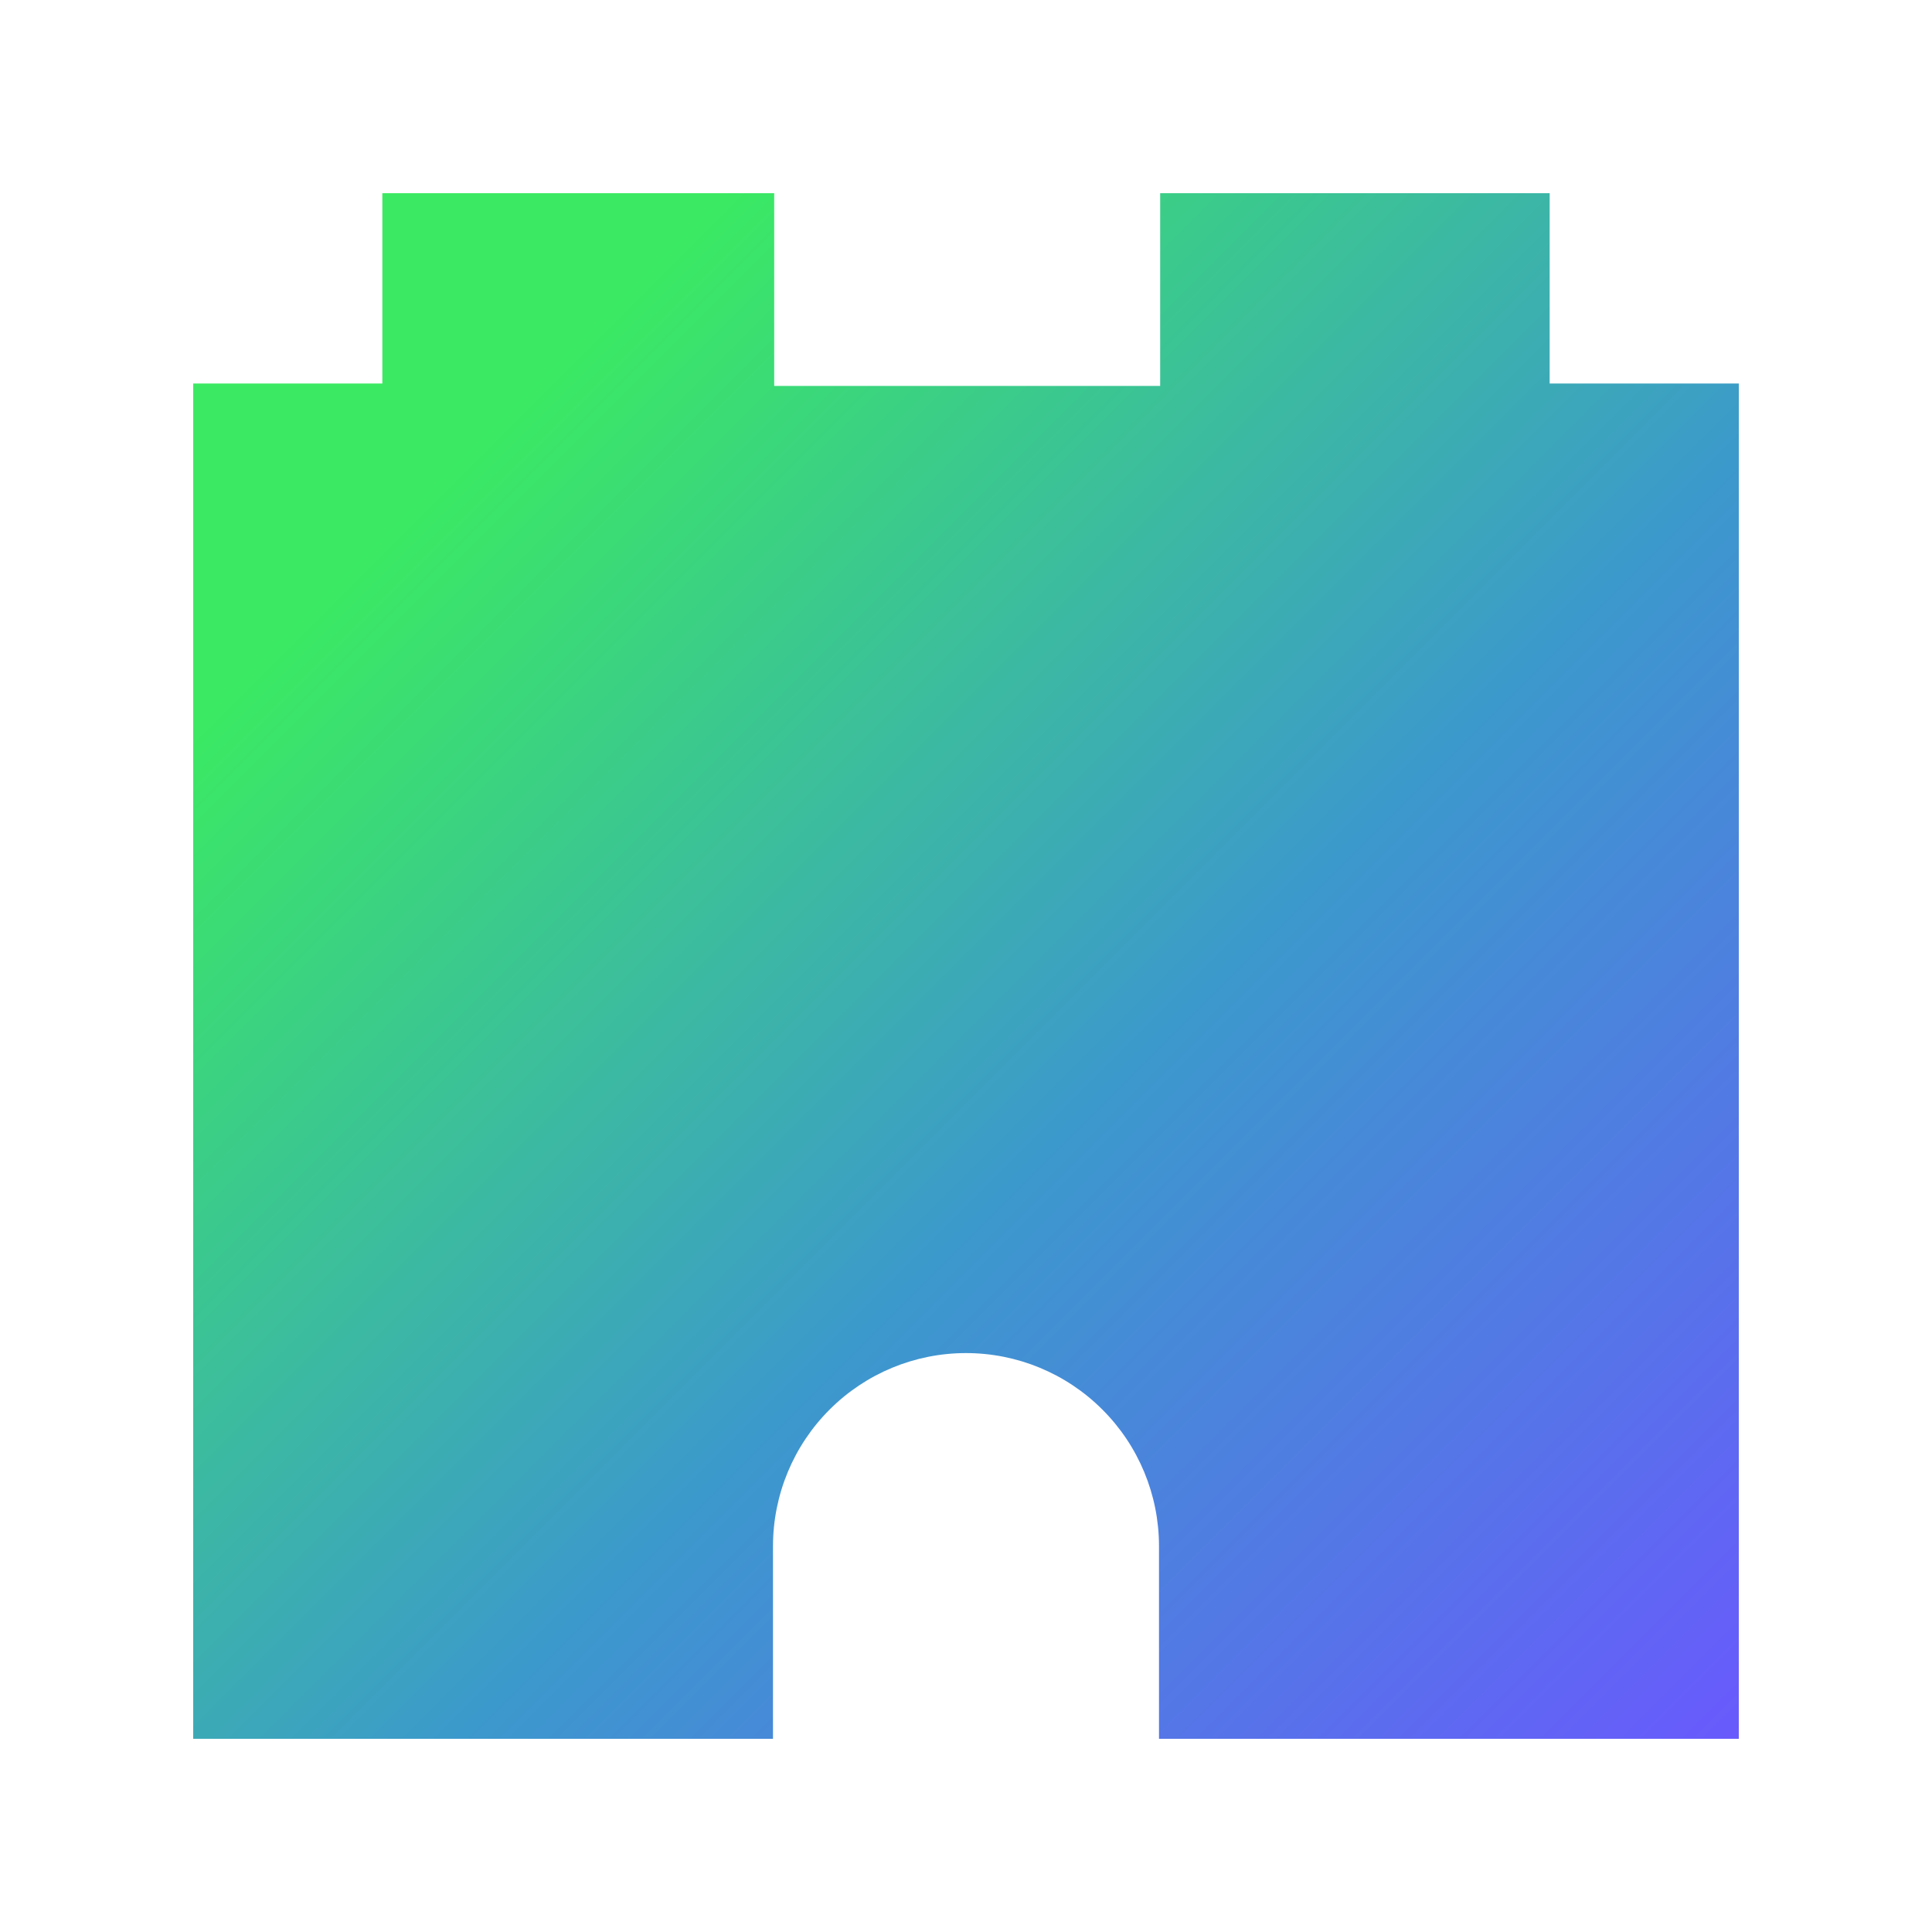
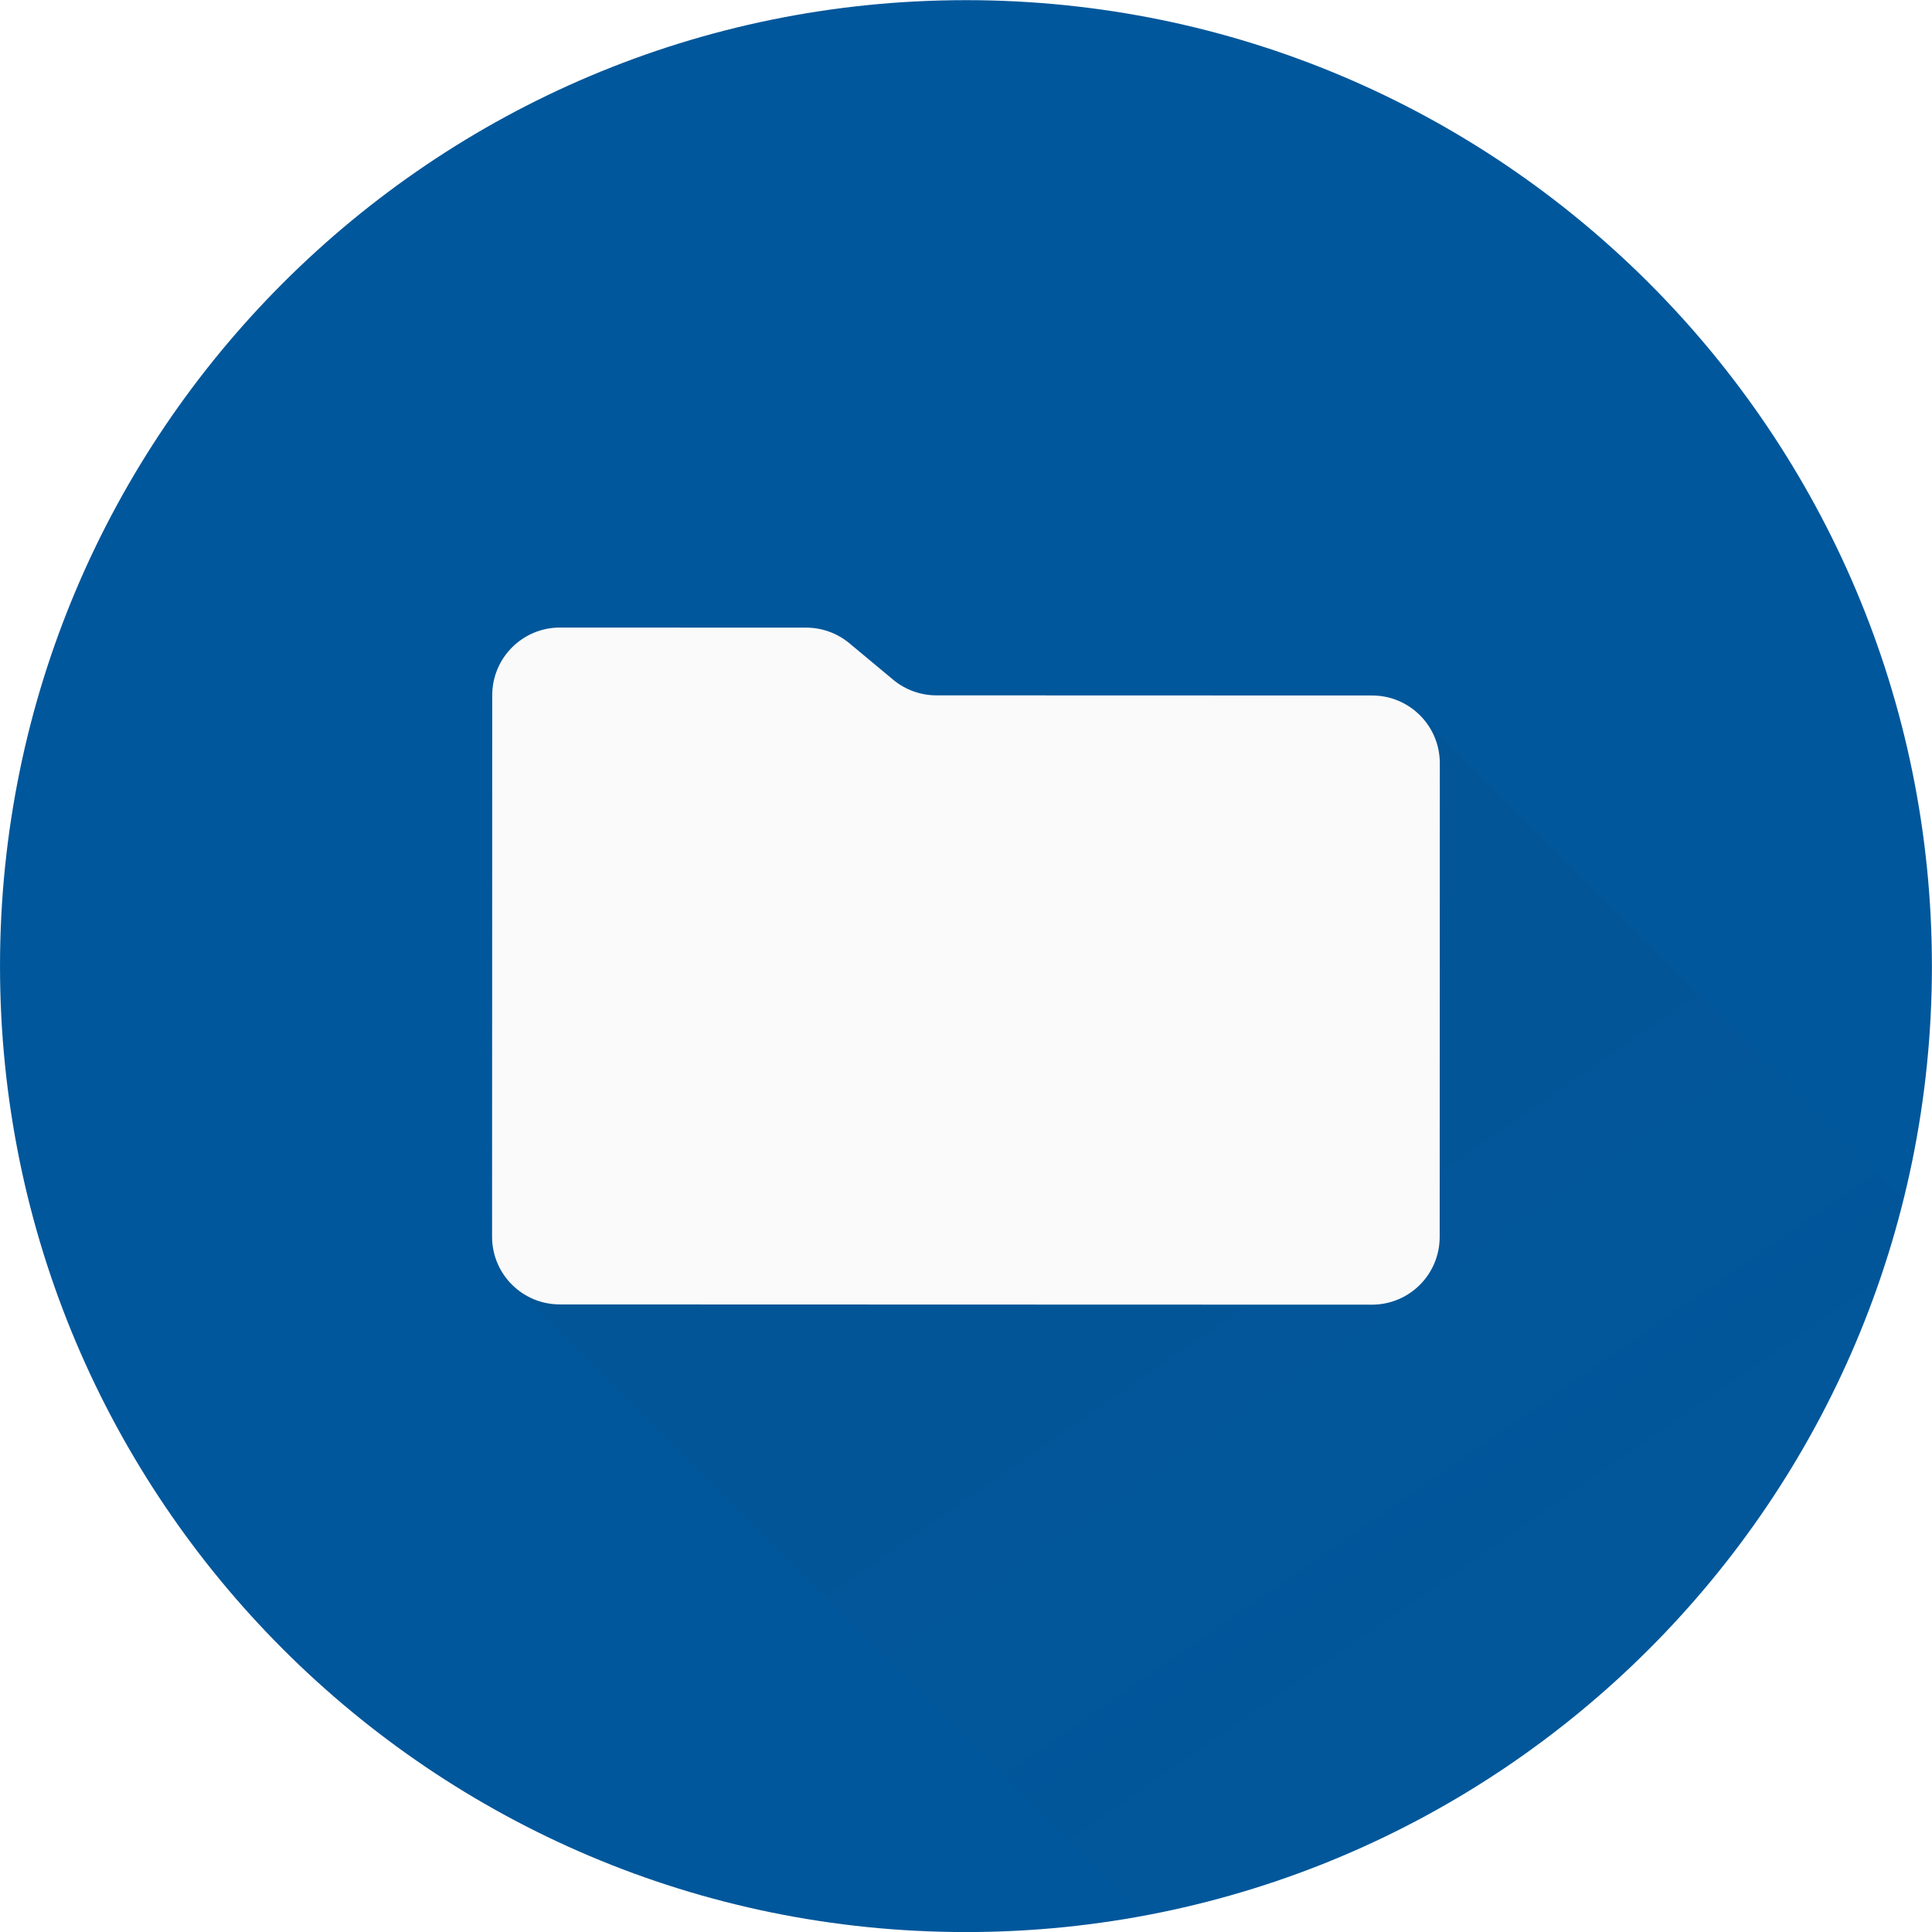
- <svg xmlns="http://www.w3.org/2000/svg" width="40" height="40" viewBox="0 0 40 40" fill="none">
-   <path d="M32.084 7.94V4H24.02V7.99H16.029V4H7.916V7.94H4V36H16.004V32.005C16.006 30.946 16.427 29.931 17.177 29.183C17.926 28.434 18.941 28.014 20 28.014C21.059 28.014 22.074 28.434 22.823 29.183C23.573 29.931 23.994 30.946 23.996 32.005V36H36V7.94H32.084Z" fill="url(#paint0_linear)" />
+ <svg xmlns="http://www.w3.org/2000/svg" width="32" height="32" version="1.1" viewBox="0 0 8.467 8.467" xml:space="preserve">
  <defs>
-     <linearGradient id="paint0_linear" x1="2.942" y1="4.9" x2="37.777" y2="39.734" gradientUnits="userSpaceOnUse">
-       <stop offset="0.159" stop-color="#3BEA62" />
-       <stop offset="0.54" stop-color="#3C99CC" />
-       <stop offset="0.937" stop-color="#6B57FF" />
+     <linearGradient id="linearGradient7" x1="42.788" x2="76.355" y1="229.53" y2="278.15" gradientUnits="userSpaceOnUse">
+       <stop stop-opacity=".204" offset="0" />
+       <stop stop-color="#36343d" stop-opacity=".02" offset="1" />
    </linearGradient>
  </defs>
+   <g transform="matrix(.084514 0 0 .084514 0 -16.649)">
+     <circle transform="rotate(.017022)" cx="50.164" cy="247.08" r="50.09" fill="#01579b" stroke-width="1.002" />
+     <path d="m73.692 234.14-0.006 0.006a3.51 3.51 0 0 1 0.978 2.421l-0.006 24.568a3.51 3.51 0 0 1-3.516 3.51l-42.117-0.012a3.51 3.51 0 0 1-2.317-0.929l-0.031 0.031 8.713 8.707 23.871 23.877a50.09 50.09 0 0 0 26.237-13.8 50.09 50.09 0 0 0 13.207-23.364l-25.015-25.015z" fill="url(#linearGradient7)" fill-opacity=".287" stroke-width="0" />
+     <path d="m46.311 232.24-2.26-1.882a3.51 3.51 0 0 0-2.246-0.815l-12.769-4e-3a3.51 3.51 0 0 0-3.511 3.509l-0.008 28.079a3.51 3.51 0 0 0 3.509 3.511l42.118 0.013a3.51 3.51 0 0 0 3.511-3.509l0.007-24.569a3.51 3.51 0 0 0-3.509-3.511l-22.597-7e-3a3.51 3.51 0 0 1-2.246-0.815" fill="#fafafa" stroke-width="1.755" />
+   </g>
</svg>
